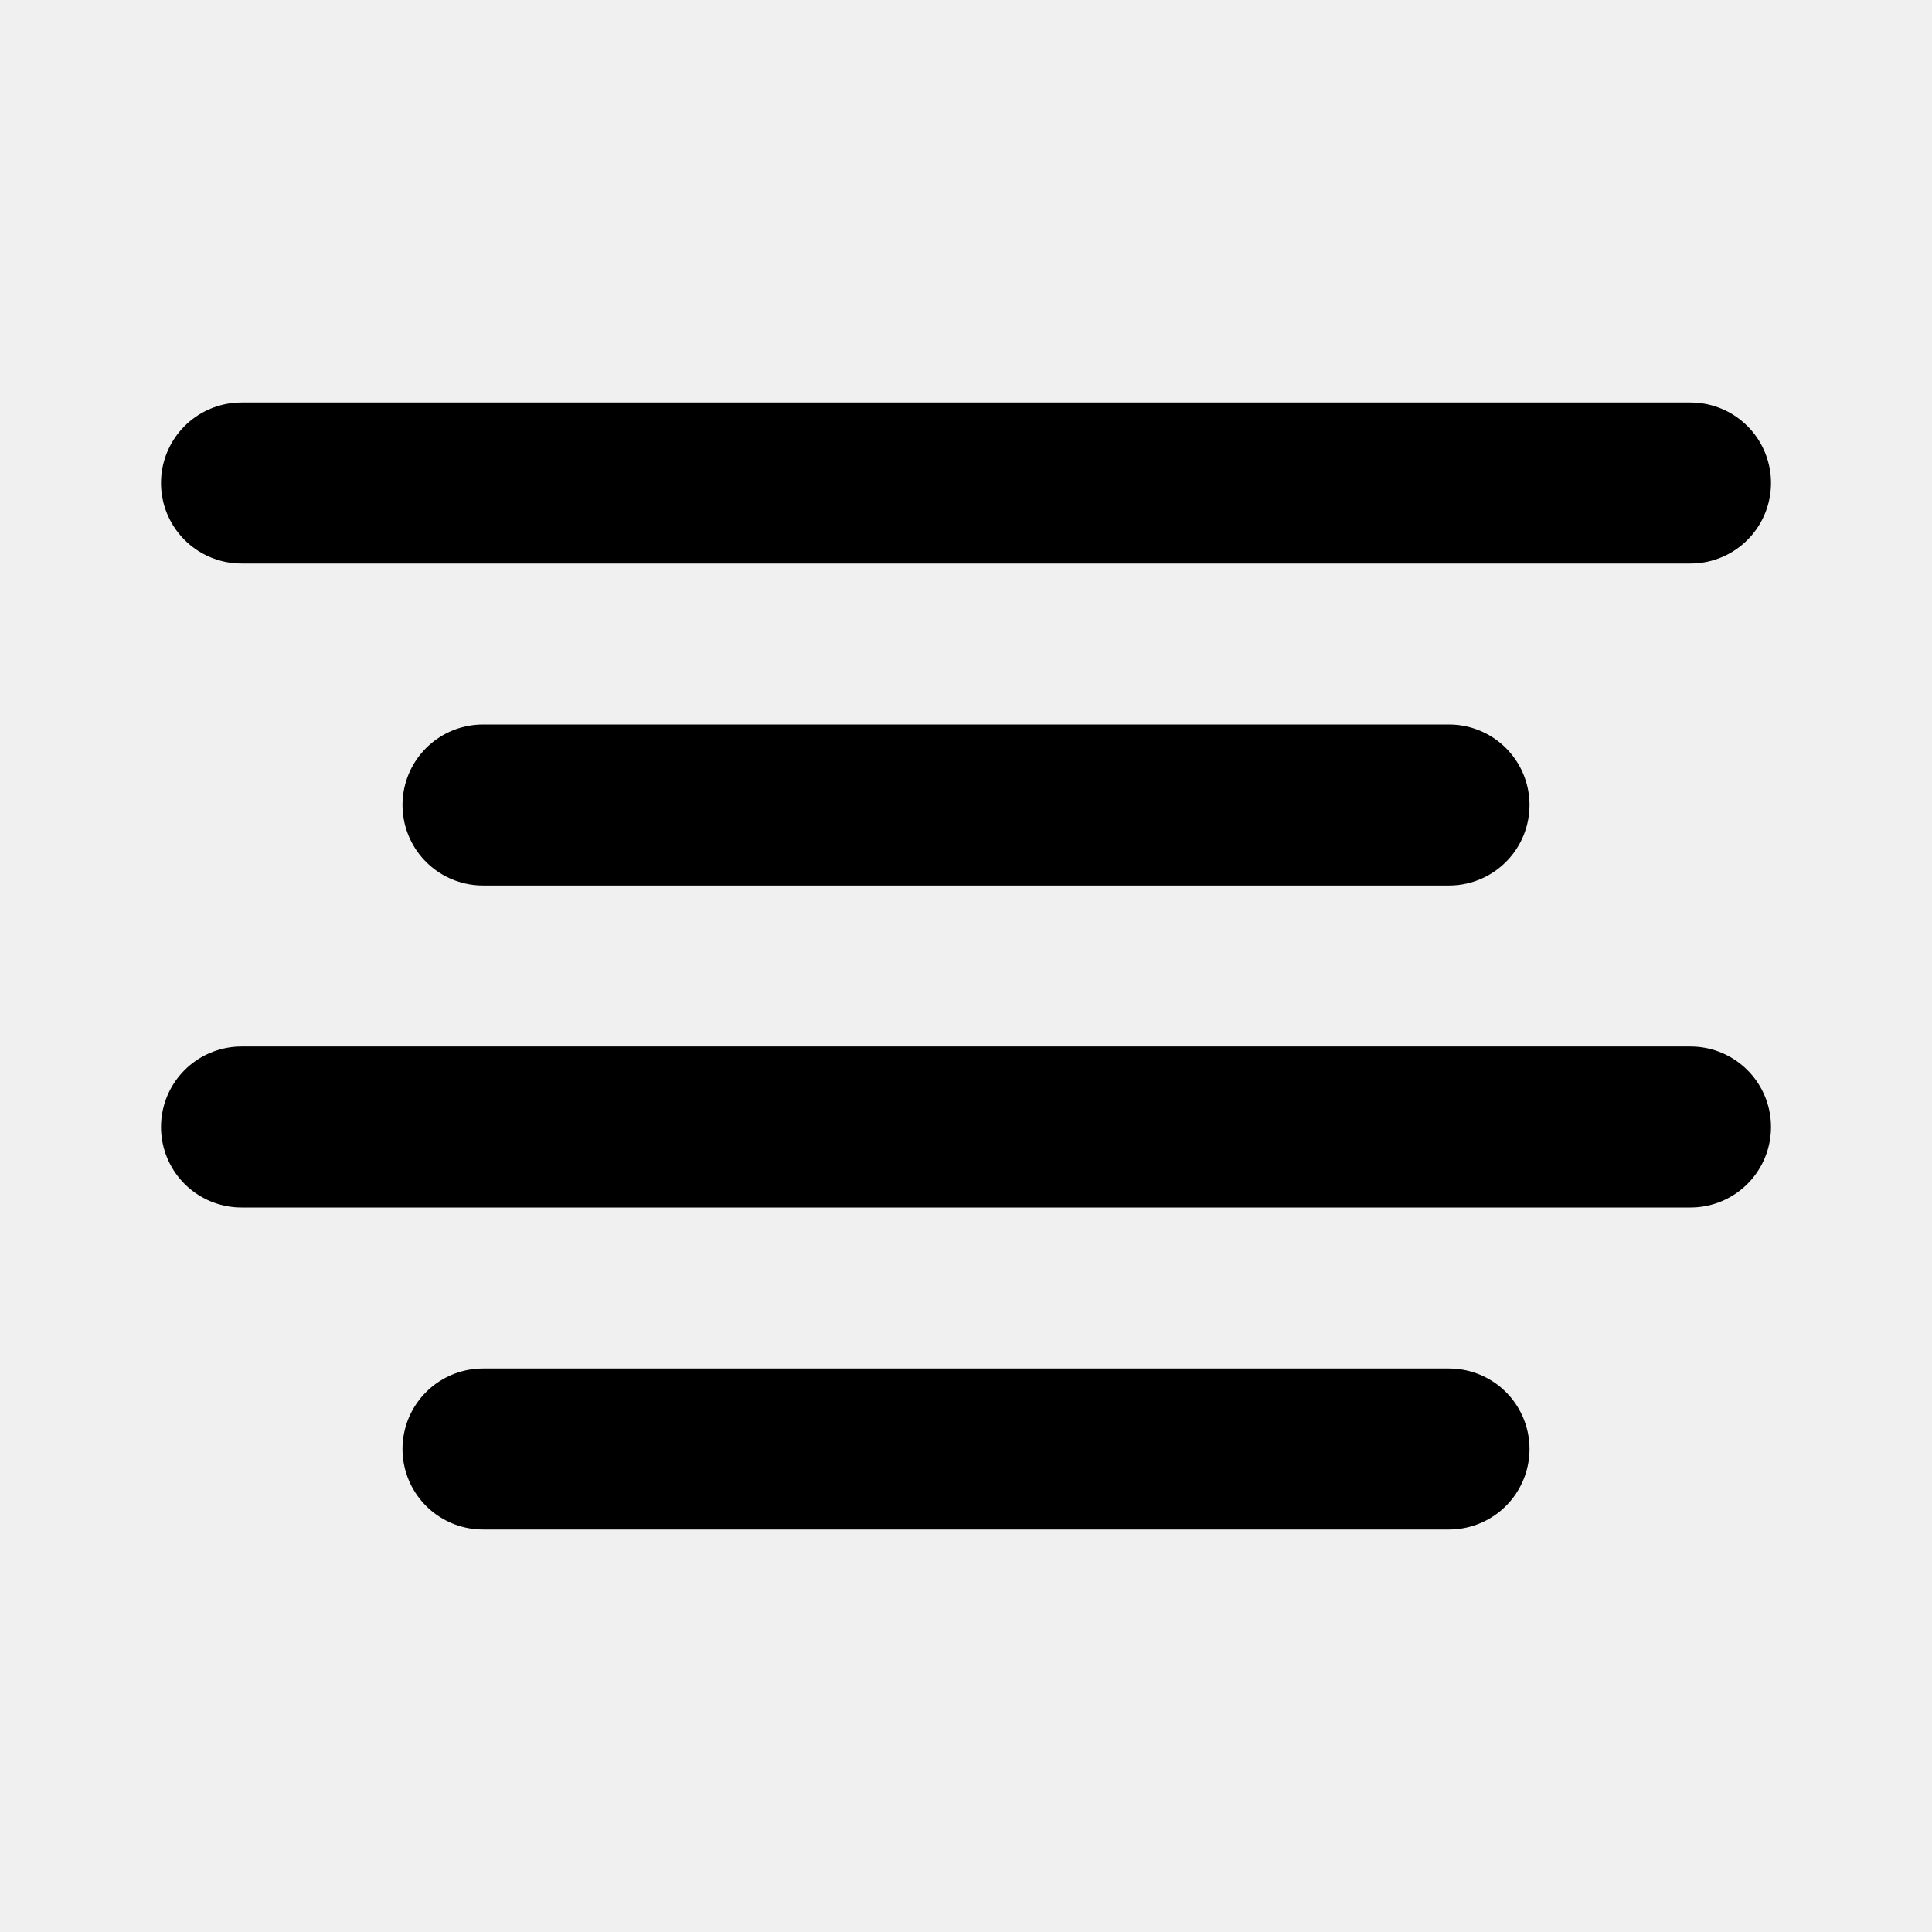
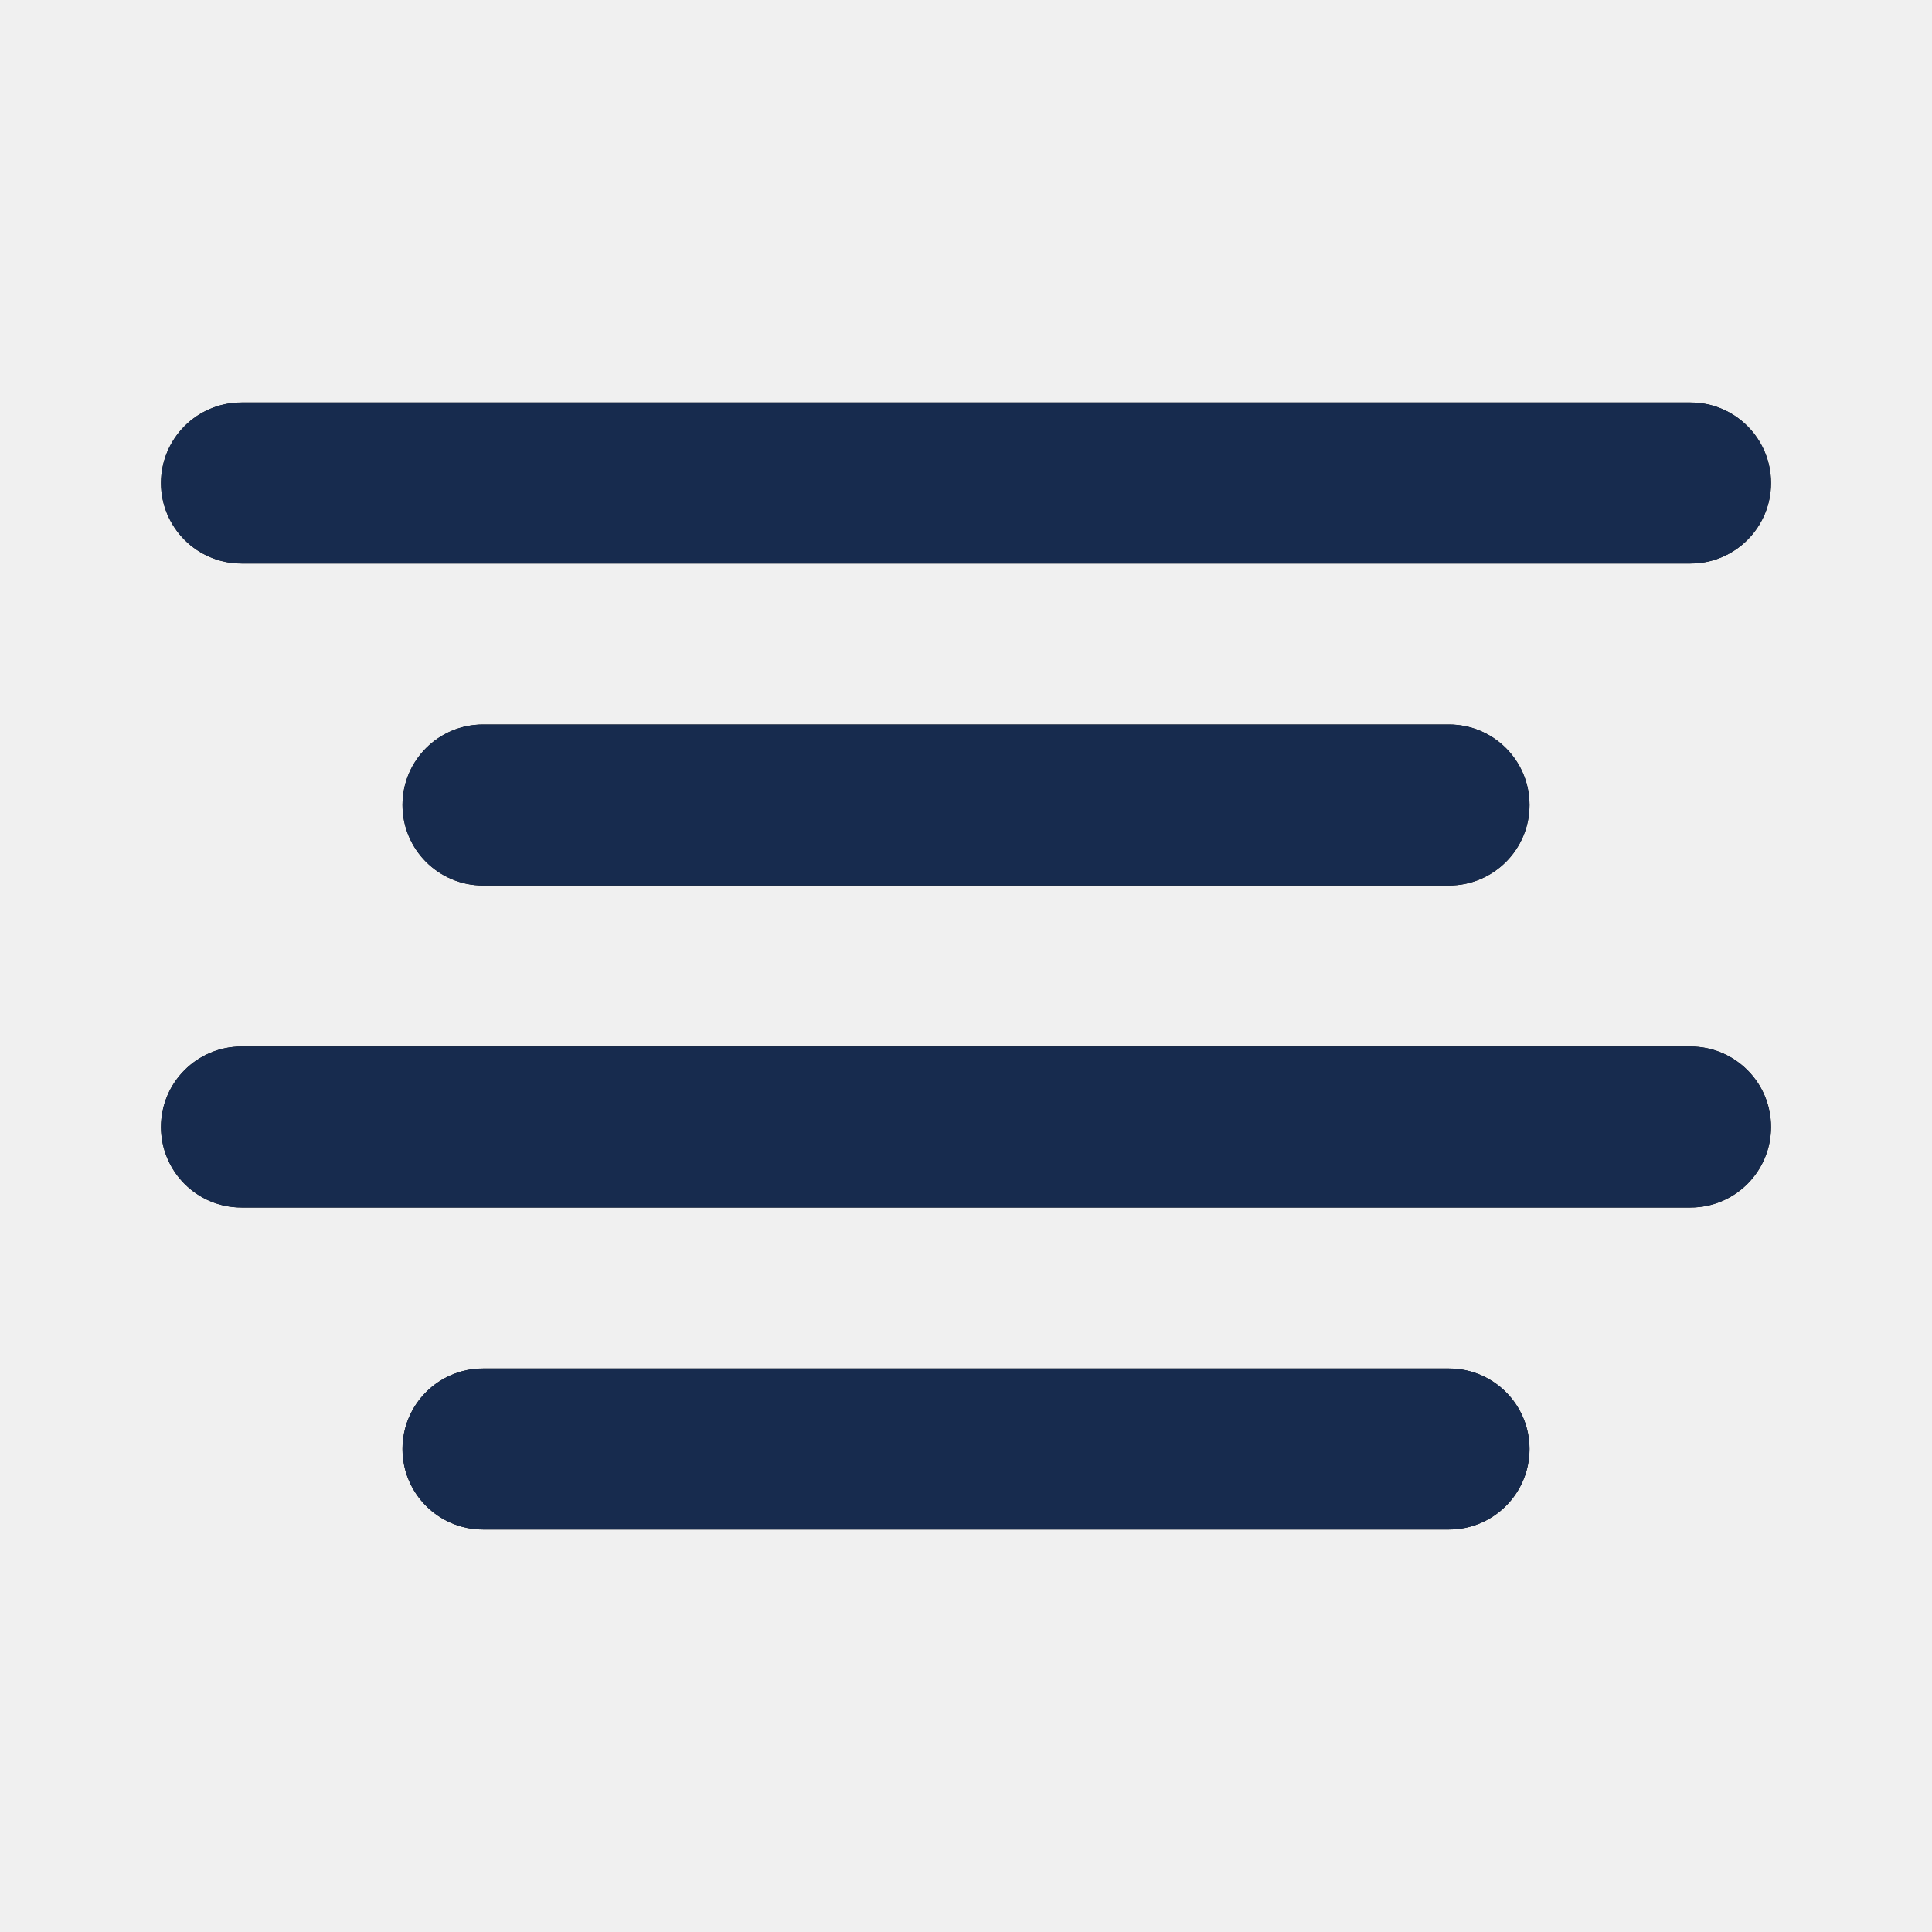
- <svg xmlns="http://www.w3.org/2000/svg" width="24" height="24" viewBox="0 0 24 24" fill="none" stroke="currentColor" stroke-width="2" stroke-linecap="round" stroke-linejoin="round">
-   <line x1="18" y1="10" x2="6" y2="10" />
-   <line x1="21" y1="6" x2="3" y2="6" />
-   <line x1="21" y1="14" x2="3" y2="14" />
-   <line x1="18" y1="18" x2="6" y2="18" />
+ <svg xmlns="http://www.w3.org/2000/svg" xmlns:xlink="http://www.w3.org/1999/xlink" width="24px" height="24px" viewBox="0 0 24 24" version="1.1">
+   <defs>
+     <path d="M18,9 C18.552,9 19,9.448 19,10 C19,10.552 18.552,11 18,11 L6,11 C5.448,11 5,10.552 5,10 C5,9.448 5.448,9 6,9 L18,9 Z M21,5 C21.552,5 22,5.448 22,6 C22,6.552 21.552,7 21,7 L3,7 C2.448,7 2,6.552 2,6 C2,5.448 2.448,5 3,5 L21,5 Z M21,13 C21.552,13 22,13.448 22,14 C22,14.552 21.552,15 21,15 L3,15 C2.448,15 2,14.552 2,14 C2,13.448 2.448,13 3,13 L21,13 Z M18,17 C18.552,17 19,17.448 19,18 C19,18.552 18.552,19 18,19 L6,19 C5.448,19 5,18.552 5,18 C5,17.448 5.448,17 6,17 L18,17 Z" id="path-1" />
+   </defs>
+   <g id="Icon/Feather/align-center" stroke="none" stroke-width="1" fill="none" fill-rule="evenodd">
+     <mask id="mask-2" fill="white">
+       <use xlink:href="#path-1" />
+     </mask>
+     <use id="Combined-Shape" fill="#000000" fill-rule="nonzero" xlink:href="#path-1" />
+     <g id="Color/Neutral/Black" mask="url(#mask-2)" fill="#172B4E" fill-rule="nonzero">
+       <rect id="Rectangle" x="0" y="0" width="24" height="24" />
+     </g>
+   </g>
</svg>
